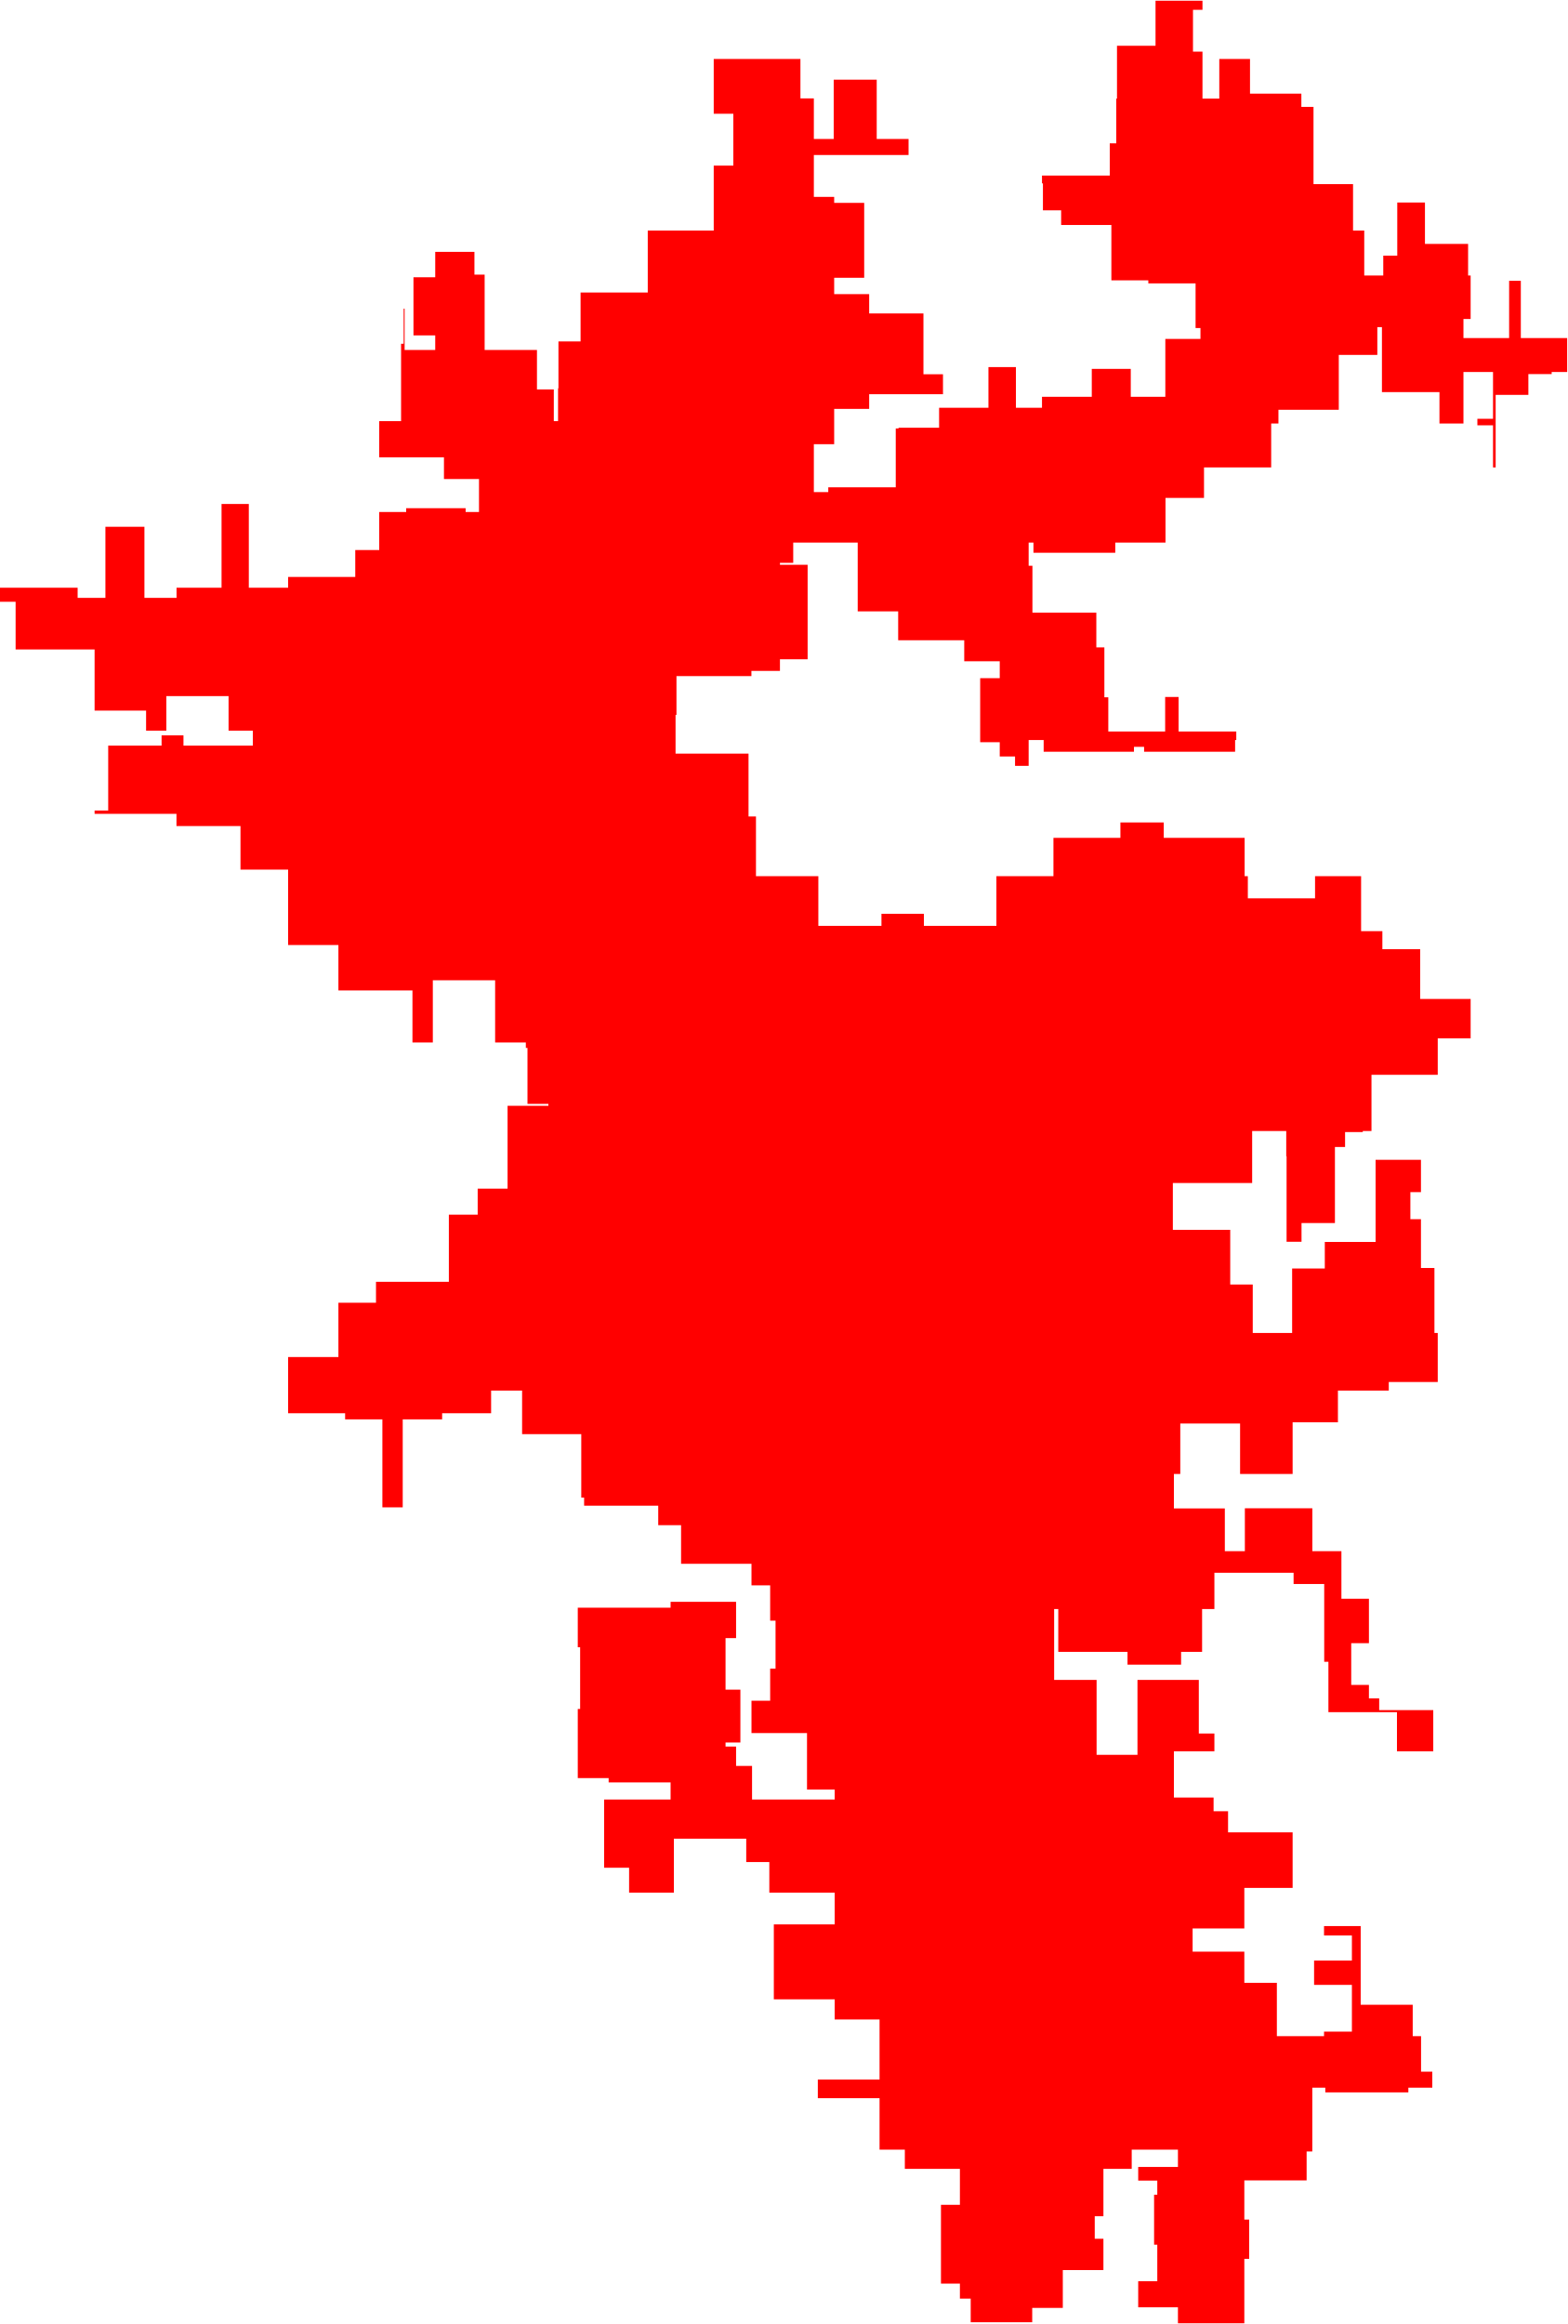
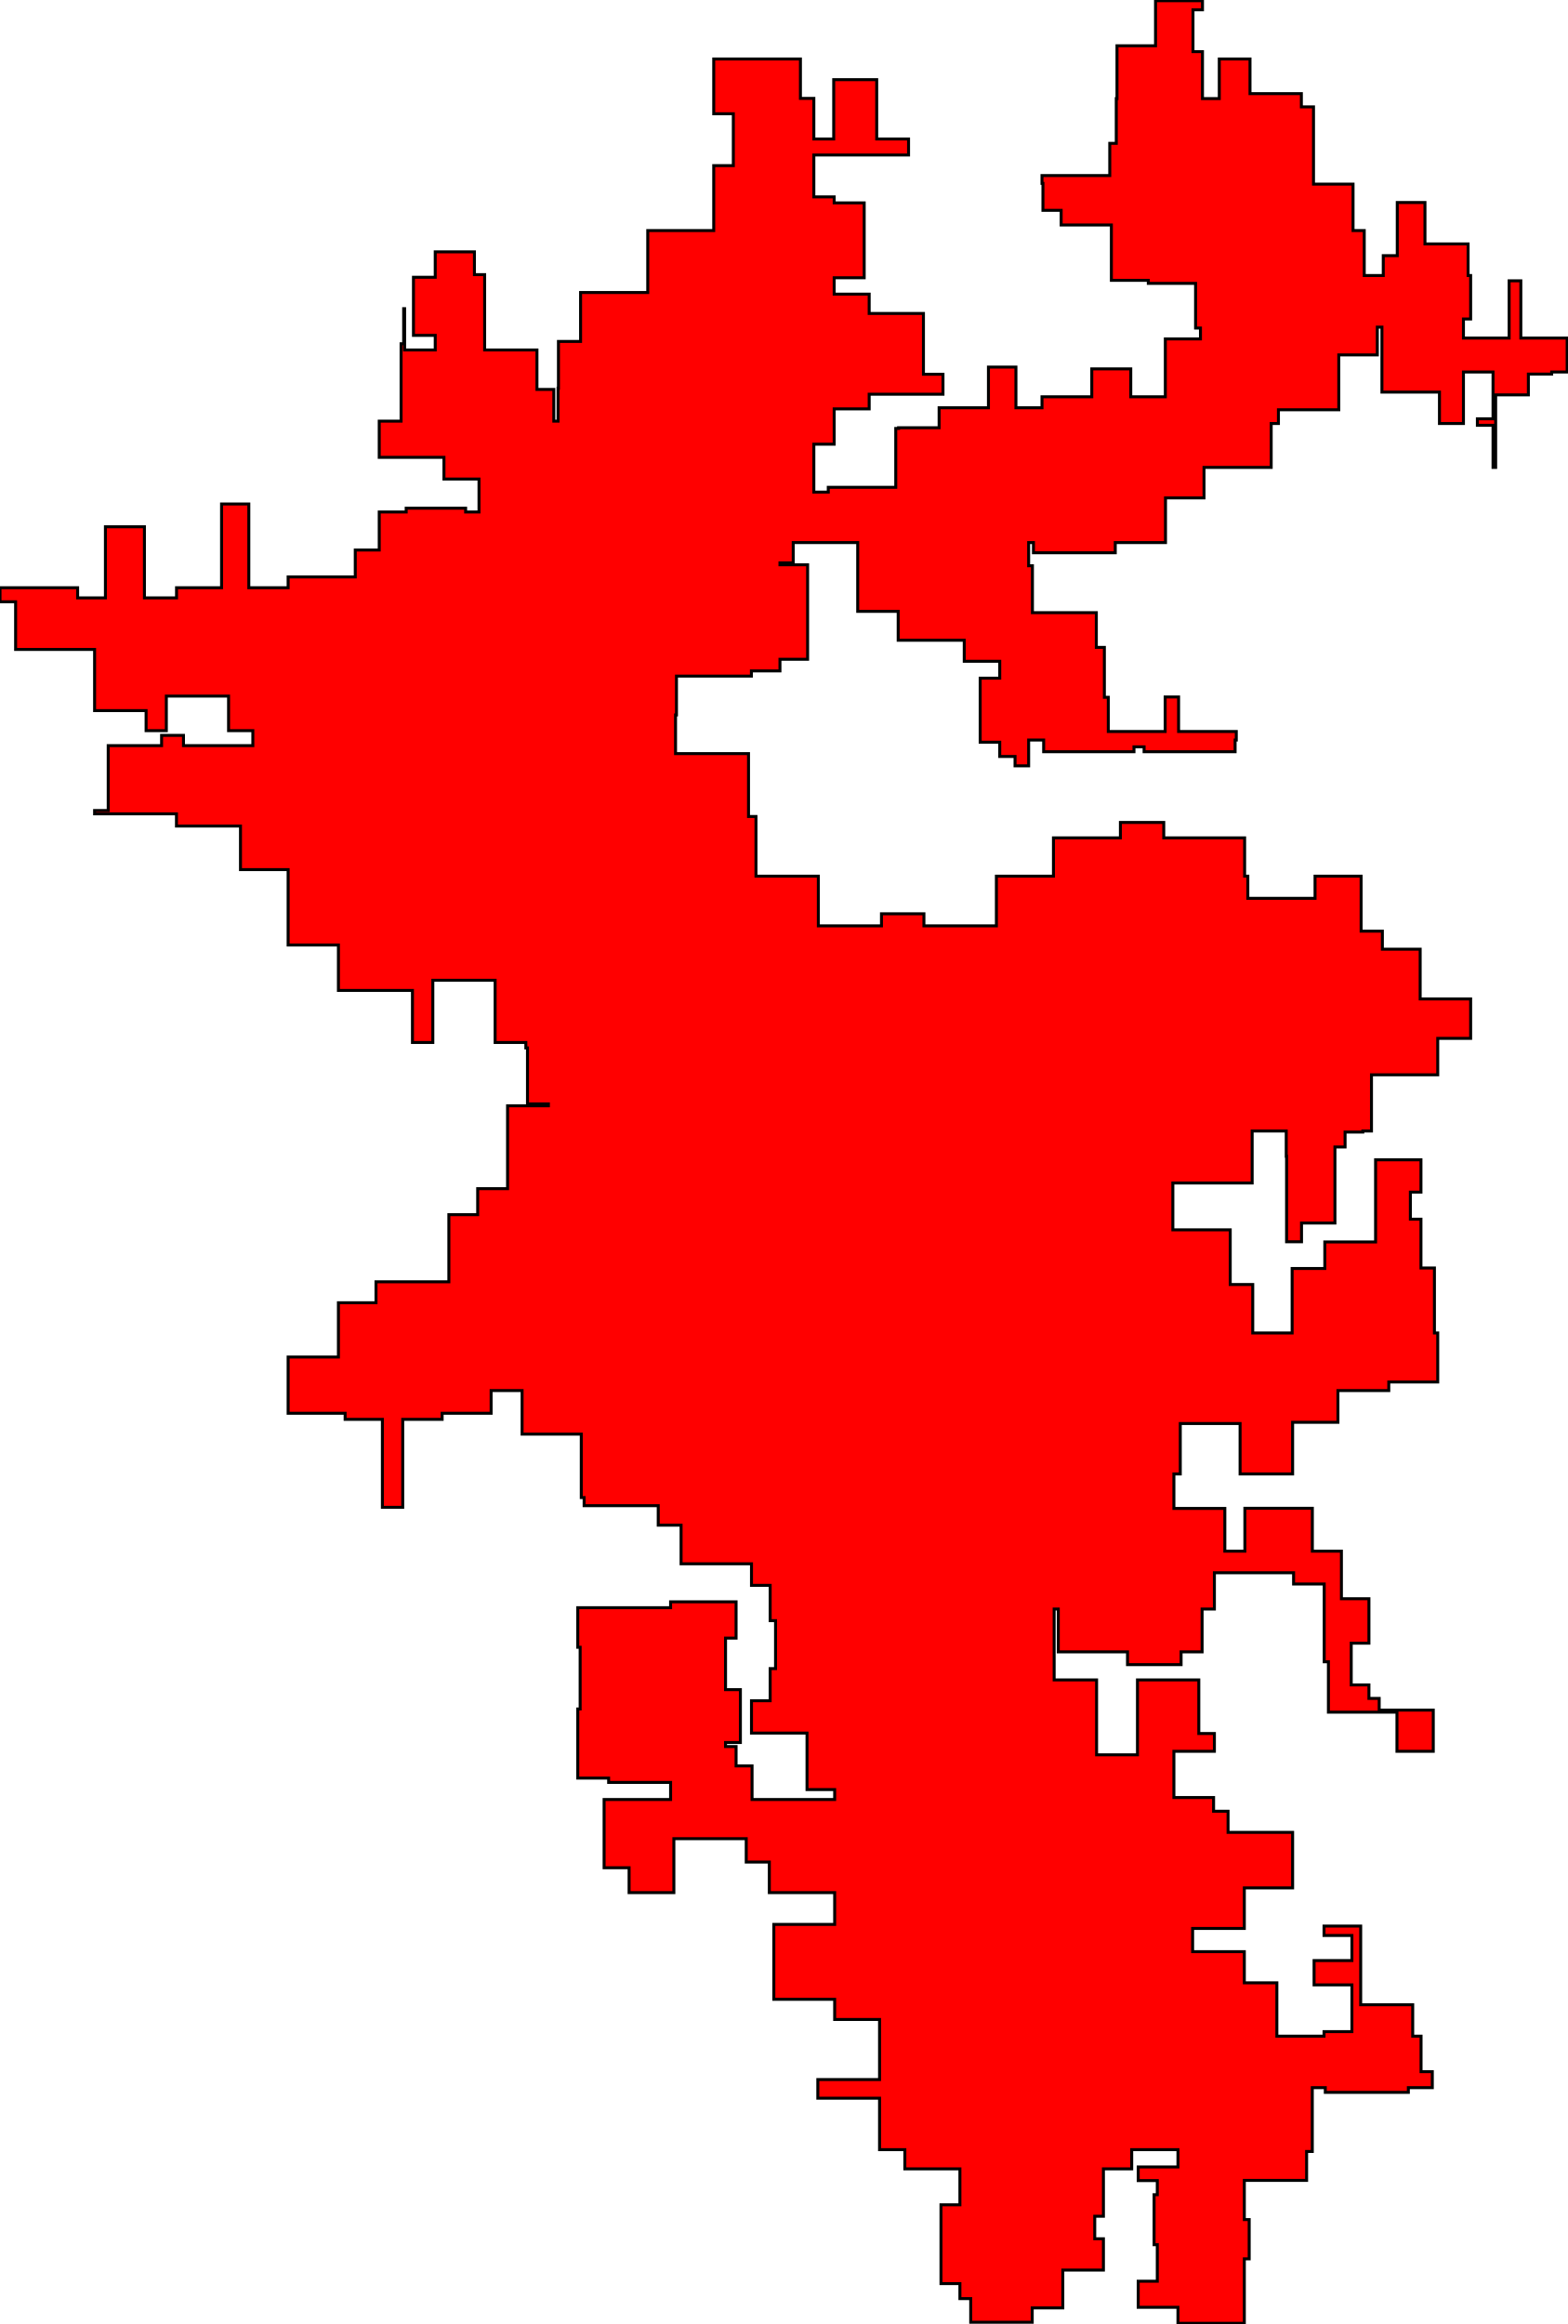
<svg xmlns="http://www.w3.org/2000/svg" width="607" height="900" viewBox="-2312432 -10883899 12577789 18637662">
-   <path d="M 0 0 L 403613 0 L 403613 -435622 L 705218 -435622 L 705218 -603745 L 1290035 -603745 L 1290035 -1142434 L 1521364 -1142434 L 1521364 -1351163 L 1761189 -1351163 L 1761189 -2016037 L 2088885 -2016037 L 2088885 -2031414 L 1921010 -2031414 L 1921010 -2480556 L 1907818 -2480556 L 1907818 -2524162 L 1661372 -2524162 L 1661372 -3023346 L 1161303 -3023346 L 1161303 -2524162 L 997837 -2524162 L 997837 -2941820 L 403613 -2941820 L 403613 -3306222 L 0 -3306222 L 0 -3911387 L -382354 -3911387 L -382354 -4260872 L -896136 -4260872 L -896136 -4358900 L -1553280 -4358900 L -1553280 -4385563 L -1444005 -4385563 L -1444005 -4906281 L -1015625 -4906281 L -1015625 -4988542 L -839927 -4988542 L -839927 -4906281 L -283299 -4906281 L -283299 -5026434 L -478004 -5026434 L -478004 -5303728 L -977475 -5303728 L -977475 -5026434 L -1139916 -5026434 L -1139916 -5187331 L -1553280 -5187331 L -1553280 -5678069 L -2187141 -5678069 L -2187141 -6060668 L -2312432 -6060668 L -2312432 -6173367 L -1689404 -6173367 L -1689404 -6091945 L -1466361 -6091945 L -1466361 -6662501 L -1153317 -6662501 L -1153317 -6091945 L -895528 -6091945 L -895528 -6173367 L -534289 -6173367 L -534289 -6845428 L -315505 -6845428 L -315505 -6173367 L 0 -6173367 L 0 -6259874 L 538849 -6259874 L 538849 -6475827 L 731219 -6475827 L 731219 -6781061 L 947452 -6781061 L 947452 -6811527 L 1424620 -6811527 L 1424620 -6781061 L 1531905 -6781061 L 1531905 -7045618 L 1250659 -7045618 L 1250659 -7219634 L 731219 -7219634 L 731219 -7510104 L 906537 -7510104 L 906537 -8131060 L 927215 -8131060 L 927215 -8412735 L 934930 -8412735 L 934930 -8081238 L 1180655 -8081238 L 1180655 -8198326 L 1005954 -8198326 L 1005954 -8664679 L 1180655 -8664679 L 1180655 -8868603 L 1495221 -8868603 L 1495221 -8685784 L 1577187 -8685784 L 1577187 -8081238 L 1997091 -8081238 L 1997091 -7764572 L 2132294 -7764572 L 2132294 -7510104 L 2166413 -7510104 L 2166413 -7773387 L 2169528 -7773387 L 2169528 -8149719 L 2347159 -8149719 L 2347159 -8542396 L 2886308 -8542396 L 2886308 -9039490 L 3415799 -9039490 L 3415799 -9560576 L 3573116 -9560576 L 3573116 -9976772 L 3415799 -9976772 L 3415799 -10416413 L 4111642 -10416413 L 4111642 -10100099 L 4219301 -10100099 L 4219301 -9774404 L 4378723 -9774404 L 4378723 -10250296 L 4723869 -10250296 L 4723869 -9774404 L 4979431 -9774404 L 4979431 -9645788 L 4219301 -9645788 L 4219301 -9309681 L 4382454 -9309681 L 4382454 -9261643 L 4623410 -9261643 L 4623410 -8660609 L 4382454 -8660609 L 4382454 -8529376 L 4663346 -8529376 L 4663346 -8374299 L 5098888 -8374299 L 5098888 -7886356 L 5255751 -7886356 L 5255751 -7726198 L 4663346 -7726198 L 4663346 -7608517 L 4382454 -7608517 L 4382454 -7325150 L 4219301 -7325150 L 4219301 -6940743 L 4335110 -6940743 L 4335110 -6979159 L 4876693 -6979159 L 4876693 -7451510 L 4899190 -7451510 L 4899190 -7457220 L 5224623 -7457220 L 5224623 -7617504 L 5620580 -7617504 L 5620580 -7943906 L 5841169 -7943906 L 5841169 -7617504 L 6050419 -7617504 L 6050419 -7705559 L 6449969 -7705559 L 6449969 -7929497 L 6762865 -7929497 L 6762865 -7705559 L 7040245 -7705559 L 7040245 -8169843 L 7322198 -8169843 L 7322198 -8257286 L 7282999 -8257286 L 7282999 -8615634 L 6903672 -8615634 L 6903672 -8640016 L 6607193 -8640016 L 6607193 -9084226 L 6204110 -9084226 L 6204110 -9201863 L 6057910 -9201863 L 6057910 -9418083 L 6050419 -9418083 L 6050419 -9480869 L 6594242 -9480869 L 6594242 -9739398 L 6646556 -9739398 L 6646556 -10098529 L 6652320 -10098529 L 6652320 -10522345 L 6961589 -10522345 L 6961589 -10883899 L 7338393 -10883899 L 7338393 -10810869 L 7262209 -10810869 L 7262209 -10475287 L 7338393 -10475287 L 7338393 -10098529 L 7473291 -10098529 L 7473291 -10416413 L 7719794 -10416413 L 7719794 -10138217 L 8132043 -10138217 L 8132043 -10032000 L 8229464 -10032000 L 8229464 -9412123 L 8546791 -9412123 L 8546791 -9039490 L 8636674 -9039490 L 8636674 -8678752 L 8789362 -8678752 L 8789362 -8838105 L 8901730 -8838105 L 8901730 -9264597 L 9123940 -9264597 L 9123940 -8932354 L 9470201 -8932354 L 9470201 -8678752 L 9490626 -8678752 L 9490626 -8329915 L 9432908 -8329915 L 9432908 -8176800 L 9799476 -8176800 L 9799476 -8636244 L 9893348 -8636244 L 9893348 -8176800 L 10265357 -8176800 L 10265357 -7904495 L 10140986 -7904495 L 10140986 -7887745 L 9953937 -7887745 L 9953937 -7720896 L 9691379 -7720896 L 9691379 -7138703 L 9670220 -7138703 L 9670220 -7476721 L 9544698 -7476721 L 9544698 -7528937 L 9670220 -7528937 L 9670220 -7904495 L 9432908 -7904495 L 9432908 -7491185 L 9240332 -7491185 L 9240332 -7743150 L 8778669 -7743150 L 8778669 -8264552 L 8741622 -8264552 L 8741622 -8041610 L 8432298 -8041610 L 8432298 -7601343 L 7947993 -7601343 L 7947993 -7491185 L 7889797 -7491185 L 7889797 -7138864 L 7350657 -7138864 L 7350657 -6894076 L 7041612 -6894076 L 7041612 -6535680 L 6638440 -6535680 L 6638440 -6453924 L 5981810 -6453924 L 5981810 -6535680 L 5943259 -6535680 L 5943259 -6349634 L 5973593 -6349634 L 5973593 -5973292 L 6486457 -5973292 L 6486457 -5694634 L 6550994 -5694634 L 6550994 -5294147 L 6582537 -5294147 L 6582537 -5019628 L 7038880 -5019628 L 7038880 -5296721 L 7146694 -5296721 L 7146694 -5019628 L 7609668 -5019628 L 7609668 -4951215 L 7600277 -4951215 L 7600277 -4857311 L 6869817 -4857311 L 6869817 -4896560 L 6788561 -4896560 L 6788561 -4857311 L 6063751 -4857311 L 6063751 -4951215 L 5943259 -4951215 L 5943259 -4744019 L 5834096 -4744019 L 5834096 -4819243 L 5711296 -4819243 L 5711296 -4933729 L 5554258 -4933729 L 5554258 -5447569 L 5711296 -5447569 L 5711296 -5583237 L 5426324 -5583237 L 5426324 -5751859 L 4896171 -5751859 L 4896171 -5983678 L 4571333 -5983678 L 4571333 -6535680 L 4053798 -6535680 L 4053798 -6373081 L 3947259 -6373081 L 3947259 -6357493 L 4169362 -6357493 L 4169362 -5599290 L 3947259 -5599290 L 3947259 -5505853 L 3718227 -5505853 L 3718227 -5464176 L 3116748 -5464176 L 3116748 -5152511 L 3109391 -5152511 L 3109391 -4842216 L 3695028 -4842216 L 3695028 -4337685 L 3754809 -4337685 L 3754809 -3858716 L 4255415 -3858716 L 4255415 -3460046 L 4762023 -3460046 L 4762023 -3556882 L 5102727 -3556882 L 5102727 -3460046 L 5684424 -3460046 L 5684424 -3858716 L 6142312 -3858716 L 6142312 -4166188 L 6679690 -4166188 L 6679690 -4289839 L 7027581 -4289839 L 7027581 -4166188 L 7676643 -4166188 L 7676643 -3858716 L 7702417 -3858716 L 7702417 -3680979 L 8241880 -3680979 L 8241880 -3858716 L 8611449 -3858716 L 8611449 -3417442 L 8782197 -3417442 L 8782197 -3272786 L 9085545 -3272786 L 9085545 -2873435 L 9490626 -2873435 L 9490626 -2557178 L 9226564 -2557178 L 9226564 -2264763 L 8694761 -2264763 L 8694761 -1813694 L 8625007 -1813694 L 8625007 -1805252 L 8482832 -1805252 L 8482832 -1685568 L 8401425 -1685568 L 8401425 -1075238 L 8133286 -1075238 L 8133286 -924987 L 8013402 -924987 L 8013402 -1611040 L 8010633 -1611040 L 8010633 -1813694 L 7737067 -1813694 L 7737067 -1396483 L 7100583 -1396483 L 7100583 -1020713 L 7561055 -1020713 L 7561055 -581957 L 7741828 -581957 L 7741828 -193085 L 8057932 -193085 L 8057932 -710506 L 8320150 -710506 L 8320150 -923521 L 8727727 -923521 L 8727727 -1582600 L 9091840 -1582600 L 9091840 -1323268 L 9006877 -1323268 L 9006877 -1106163 L 9091840 -1106163 L 9091840 -714518 L 9200005 -714518 L 9200005 -193085 L 9226564 -193085 L 9226564 200338 L 8833584 200338 L 8833584 269105 L 8425440 269105 L 8425440 523725 L 8061856 523725 L 8061856 938379 L 7640247 938379 L 7640247 533566 L 7160200 533566 L 7160200 938379 L 7108963 938379 L 7108963 1214880 L 7517768 1214880 L 7517768 1557902 L 7678561 1557902 L 7678561 1213669 L 8220148 1213669 L 8220148 1557902 L 8453459 1557902 L 8453459 1939530 L 8674272 1939530 L 8674272 2296194 L 8532211 2296194 L 8532211 2631119 L 8674272 2631119 L 8674272 2739353 L 8756618 2739353 L 8756618 2833317 L 9190628 2833317 L 9190628 3163821 L 8899256 3163821 L 8899256 2849733 L 8349120 2849733 L 8349120 2445468 L 8315363 2445468 L 8315363 1821278 L 8069604 1821278 L 8069604 1731061 L 7434021 1731061 L 7434021 2022188 L 7335312 2022188 L 7335312 2365823 L 7166728 2365823 L 7166728 2468435 L 6736717 2468435 L 6736717 2365823 L 6181046 2365823 L 6181046 2022188 L 6147902 2022188 L 6147902 2591008 L 6488578 2591008 L 6488578 3192077 L 6816672 3192077 L 6816672 2591008 L 7308924 2591008 L 7308924 3021053 L 7434021 3021053 L 7434021 3163821 L 7108963 3163821 L 7108963 3534768 L 7427495 3534768 L 7427495 3644765 L 7543700 3644765 L 7543700 3814305 L 8061856 3814305 L 8061856 4259966 L 7674230 4259966 L 7674230 4585363 L 7259258 4585363 L 7259258 4771592 L 7674230 4771592 L 7674230 5021659 L 7935374 5021659 L 7935374 5449672 L 8313940 5449672 L 8313940 5413302 L 8537646 5413302 L 8537646 5038210 L 8234129 5038210 L 8234129 4843069 L 8537646 4843069 L 8537646 4641775 L 8313940 4641775 L 8313940 4566277 L 8608135 4566277 L 8608135 5197697 L 9025667 5197697 L 9025667 5449672 L 9092599 5449672 L 9092599 5734595 L 9182881 5734595 L 9182881 5863012 L 8990685 5863012 L 8990685 5900755 L 8324120 5900755 L 8324120 5863012 L 8219699 5863012 L 8219699 6375000 L 8174206 6375000 L 8174206 6607118 L 7674230 6607118 L 7674230 6921564 L 7713228 6921564 L 7713228 7236698 L 7674230 7236698 L 7674230 7753763 L 7141481 7753763 L 7141481 7625482 L 6822557 7625482 L 6822557 7416196 L 6975729 7416196 L 6975729 7123098 L 6950016 7123098 L 6950016 6722012 L 6975729 6722012 L 6975729 6608717 L 6822557 6608717 L 6822557 6499208 L 7141481 6499208 L 7141481 6360406 L 6770427 6360406 L 6770427 6514550 L 6543394 6514550 L 6543394 6894725 L 6473727 6894725 L 6473727 7075523 L 6543394 7075523 L 6543394 7326633 L 6217432 7326633 L 6217432 7630367 L 5971892 7630367 L 5971892 7745372 L 5478300 7745372 L 5478300 7555713 L 5391579 7555713 L 5391579 7435324 L 5239606 7435324 L 5239606 6803008 L 5391579 6803008 L 5391579 6514550 L 4949617 6514550 L 4949617 6360406 L 4746678 6360406 L 4746678 5947454 L 4251220 5947454 L 4251220 5797953 L 4746678 5797953 L 4746678 5315799 L 4386402 5315799 L 4386402 5154039 L 3898144 5154039 L 3898144 4552877 L 4386402 4552877 L 4386402 4297859 L 3861964 4297859 L 3861964 4052543 L 3676685 4052543 L 3676685 3864996 L 3095844 3864996 L 3095844 4297859 L 2736560 4297859 L 2736560 4098244 L 2535998 4098244 L 2535998 3550704 L 3069609 3550704 L 3069609 3413457 L 2572390 3413457 L 2572390 3378811 L 2324653 3378811 L 2324653 2824189 L 2343657 2824189 L 2343657 2328919 L 2324653 2328919 L 2324653 2011454 L 3069609 2011454 L 3069609 1964314 L 3595160 1964314 L 3595160 2255561 L 3510610 2255561 L 3510610 2669127 L 3629691 2669127 L 3629691 3093201 L 3510610 3093201 L 3510610 3125673 L 3595160 3125673 L 3595160 3281161 L 3723363 3281161 L 3723363 3550704 L 4386402 3550704 L 4386402 3471002 L 4164480 3471002 L 4164480 3017542 L 3718836 3017542 L 3718836 2758062 L 3868740 2758062 L 3868740 2500168 L 3911945 2500168 L 3911945 2115452 L 3868740 2115452 L 3868740 1832135 L 3718836 1832135 L 3718836 1659143 L 3153755 1659143 L 3153755 1349284 L 2970381 1349284 L 2970381 1192849 L 2375544 1192849 L 2375544 1127679 L 2352737 1127679 L 2352737 618702 L 1877823 618702 L 1877823 269105 L 1629140 269105 L 1629140 451136 L 1236002 451136 L 1236002 500135 L 919761 500135 L 919761 1206172 L 756490 1206172 L 756490 500135 L 457430 500135 L 457430 451136 L 0 451136 L 0 0Z " stroke="black" fill="red" />
+   <path d="M 0 0 L 403613 0 L 403613 -435622 L 705218 -435622 L 705218 -603745 L 1290035 -603745 L 1290035 -1142434 L 1521364 -1142434 L 1521364 -1351163 L 1761189 -1351163 L 1761189 -2016037 L 2088885 -2016037 L 2088885 -2031414 L 1921010 -2031414 L 1921010 -2480556 L 1907818 -2480556 L 1907818 -2524162 L 1661372 -2524162 L 1661372 -3023346 L 1161303 -3023346 L 1161303 -2524162 L 997837 -2524162 L 997837 -2941820 L 403613 -2941820 L 403613 -3306222 L 0 -3306222 L 0 -3911387 L -382354 -3911387 L -382354 -4260872 L -896136 -4260872 L -896136 -4358900 L -1553280 -4358900 L -1553280 -4385563 L -1444005 -4385563 L -1444005 -4906281 L -1015625 -4906281 L -1015625 -4988542 L -839927 -4988542 L -839927 -4906281 L -283299 -4906281 L -283299 -5026434 L -478004 -5026434 L -478004 -5303728 L -977475 -5303728 L -977475 -5026434 L -1139916 -5026434 L -1139916 -5187331 L -1553280 -5187331 L -1553280 -5678069 L -2187141 -5678069 L -2187141 -6060668 L -2312432 -6060668 L -2312432 -6173367 L -1689404 -6173367 L -1689404 -6091945 L -1466361 -6091945 L -1466361 -6662501 L -1153317 -6662501 L -1153317 -6091945 L -895528 -6091945 L -895528 -6173367 L -534289 -6173367 L -534289 -6845428 L -315505 -6845428 L -315505 -6173367 L 0 -6173367 L 0 -6259874 L 538849 -6259874 L 538849 -6475827 L 731219 -6475827 L 731219 -6781061 L 947452 -6781061 L 947452 -6811527 L 1424620 -6811527 L 1424620 -6781061 L 1531905 -6781061 L 1531905 -7045618 L 1250659 -7045618 L 1250659 -7219634 L 731219 -7219634 L 731219 -7510104 L 906537 -7510104 L 906537 -8131060 L 927215 -8131060 L 927215 -8412735 L 934930 -8412735 L 934930 -8081238 L 1180655 -8081238 L 1180655 -8198326 L 1005954 -8198326 L 1005954 -8664679 L 1180655 -8664679 L 1180655 -8868603 L 1495221 -8868603 L 1495221 -8685784 L 1577187 -8685784 L 1577187 -8081238 L 1997091 -8081238 L 1997091 -7764572 L 2132294 -7764572 L 2132294 -7510104 L 2166413 -7510104 L 2166413 -7773387 L 2169528 -7773387 L 2169528 -8149719 L 2347159 -8149719 L 2347159 -8542396 L 2886308 -8542396 L 2886308 -9039490 L 3415799 -9039490 L 3415799 -9560576 L 3573116 -9560576 L 3573116 -9976772 L 3415799 -9976772 L 3415799 -10416413 L 4111642 -10416413 L 4111642 -10100099 L 4219301 -10100099 L 4219301 -9774404 L 4378723 -9774404 L 4378723 -10250296 L 4723869 -10250296 L 4723869 -9774404 L 4979431 -9774404 L 4979431 -9645788 L 4219301 -9645788 L 4219301 -9309681 L 4382454 -9309681 L 4382454 -9261643 L 4623410 -9261643 L 4623410 -8660609 L 4382454 -8660609 L 4382454 -8529376 L 4663346 -8529376 L 4663346 -8374299 L 5098888 -8374299 L 5098888 -7886356 L 5255751 -7886356 L 5255751 -7726198 L 4663346 -7726198 L 4663346 -7608517 L 4382454 -7608517 L 4382454 -7325150 L 4219301 -7325150 L 4219301 -6940743 L 4335110 -6940743 L 4335110 -6979159 L 4876693 -6979159 L 4876693 -7451510 L 4899190 -7451510 L 4899190 -7457220 L 5224623 -7457220 L 5224623 -7617504 L 5620580 -7617504 L 5620580 -7943906 L 5841169 -7943906 L 5841169 -7617504 L 6050419 -7617504 L 6050419 -7705559 L 6449969 -7705559 L 6449969 -7929497 L 6762865 -7929497 L 6762865 -7705559 L 7040245 -7705559 L 7040245 -8169843 L 7322198 -8169843 L 7322198 -8257286 L 7282999 -8257286 L 7282999 -8615634 L 6903672 -8615634 L 6903672 -8640016 L 6607193 -8640016 L 6607193 -9084226 L 6204110 -9084226 L 6204110 -9201863 L 6057910 -9201863 L 6057910 -9418083 L 6050419 -9418083 L 6050419 -9480869 L 6594242 -9480869 L 6594242 -9739398 L 6646556 -9739398 L 6646556 -10098529 L 6652320 -10098529 L 6652320 -10522345 L 6961589 -10522345 L 6961589 -10883899 L 7338393 -10883899 L 7338393 -10810869 L 7262209 -10810869 L 7262209 -10475287 L 7338393 -10475287 L 7338393 -10098529 L 7473291 -10098529 L 7473291 -10416413 L 7719794 -10416413 L 7719794 -10138217 L 8132043 -10138217 L 8132043 -10032000 L 8229464 -10032000 L 8229464 -9412123 L 8546791 -9412123 L 8546791 -9039490 L 8636674 -9039490 L 8636674 -8678752 L 8789362 -8678752 L 8789362 -8838105 L 8901730 -8838105 L 8901730 -9264597 L 9123940 -9264597 L 9123940 -8932354 L 9470201 -8932354 L 9470201 -8678752 L 9490626 -8678752 L 9490626 -8329915 L 9432908 -8329915 L 9432908 -8176800 L 9799476 -8176800 L 9799476 -8636244 L 9893348 -8636244 L 9893348 -8176800 L 10265357 -8176800 L 10265357 -7904495 L 10140986 -7904495 L 10140986 -7887745 L 9953937 -7887745 L 9953937 -7720896 L 9691379 -7720896 L 9691379 -7138703 L 9670220 -7138703 L 9670220 -7476721 L 9544698 -7476721 L 9544698 -7528937 L 9670220 -7528937 L 9670220 -7904495 L 9432908 -7904495 L 9432908 -7491185 L 9240332 -7491185 L 9240332 -7743150 L 8778669 -7743150 L 8778669 -8264552 L 8741622 -8264552 L 8741622 -8041610 L 8432298 -8041610 L 8432298 -7601343 L 7947993 -7601343 L 7947993 -7491185 L 7889797 -7491185 L 7889797 -7138864 L 7350657 -7138864 L 7350657 -6894076 L 7041612 -6894076 L 7041612 -6535680 L 6638440 -6535680 L 6638440 -6453924 L 5981810 -6453924 L 5981810 -6535680 L 5943259 -6535680 L 5943259 -6349634 L 5973593 -6349634 L 5973593 -5973292 L 6486457 -5973292 L 6486457 -5694634 L 6550994 -5694634 L 6550994 -5294147 L 6582537 -5294147 L 6582537 -5019628 L 7038880 -5019628 L 7038880 -5296721 L 7146694 -5296721 L 7146694 -5019628 L 7609668 -5019628 L 7609668 -4951215 L 7600277 -4951215 L 7600277 -4857311 L 6869817 -4857311 L 6869817 -4896560 L 6788561 -4896560 L 6788561 -4857311 L 6063751 -4857311 L 6063751 -4951215 L 5943259 -4951215 L 5943259 -4744019 L 5834096 -4744019 L 5834096 -4819243 L 5711296 -4819243 L 5711296 -4933729 L 5554258 -4933729 L 5554258 -5447569 L 5711296 -5447569 L 5711296 -5583237 L 5426324 -5583237 L 5426324 -5751859 L 4896171 -5751859 L 4896171 -5983678 L 4571333 -5983678 L 4571333 -6535680 L 4053798 -6535680 L 4053798 -6373081 L 3947259 -6373081 L 3947259 -6357493 L 4169362 -6357493 L 4169362 -5599290 L 3947259 -5599290 L 3947259 -5505853 L 3718227 -5505853 L 3718227 -5464176 L 3116748 -5464176 L 3116748 -5152511 L 3109391 -5152511 L 3109391 -4842216 L 3695028 -4842216 L 3695028 -4337685 L 3754809 -4337685 L 3754809 -3858716 L 4255415 -3858716 L 4255415 -3460046 L 4762023 -3460046 L 4762023 -3556882 L 5102727 -3556882 L 5102727 -3460046 L 5684424 -3460046 L 5684424 -3858716 L 6142312 -3858716 L 6142312 -4166188 L 6679690 -4166188 L 6679690 -4289839 L 7027581 -4289839 L 7027581 -4166188 L 7676643 -4166188 L 7676643 -3858716 L 7702417 -3858716 L 7702417 -3680979 L 8241880 -3680979 L 8241880 -3858716 L 8611449 -3858716 L 8611449 -3417442 L 8782197 -3417442 L 8782197 -3272786 L 9085545 -3272786 L 9085545 -2873435 L 9490626 -2873435 L 9490626 -2557178 L 9226564 -2557178 L 9226564 -2264763 L 8694761 -2264763 L 8694761 -1813694 L 8625007 -1813694 L 8625007 -1805252 L 8482832 -1805252 L 8482832 -1685568 L 8401425 -1685568 L 8401425 -1075238 L 8133286 -1075238 L 8133286 -924987 L 8013402 -924987 L 8013402 -1611040 L 8010633 -1611040 L 8010633 -1813694 L 7737067 -1813694 L 7737067 -1396483 L 7100583 -1396483 L 7100583 -1020713 L 7561055 -1020713 L 7561055 -581957 L 7741828 -581957 L 7741828 -193085 L 8057932 -193085 L 8057932 -710506 L 8320150 -710506 L 8320150 -923521 L 8727727 -923521 L 8727727 -1582600 L 9091840 -1582600 L 9091840 -1323268 L 9006877 -1323268 L 9006877 -1106163 L 9091840 -1106163 L 9091840 -714518 L 9200005 -714518 L 9200005 -193085 L 9226564 -193085 L 9226564 200338 L 8833584 200338 L 8833584 269105 L 8425440 269105 L 8425440 523725 L 8061856 523725 L 8061856 938379 L 7640247 938379 L 7640247 533566 L 7160200 533566 L 7160200 938379 L 7108963 938379 L 7108963 1214880 L 7517768 1214880 L 7517768 1557902 L 7678561 1557902 L 7678561 1213669 L 8220148 1213669 L 8220148 1557902 L 8453459 1557902 L 8453459 1939530 L 8674272 1939530 L 8674272 2296194 L 8532211 2296194 L 8532211 2631119 L 8674272 2631119 L 8674272 2739353 L 8756618 2739353 L 8756618 2833317 L 9190628 2833317 L 9190628 3163821 L 8899256 3163821 L 8899256 2849733 L 8349120 2849733 L 8349120 2445468 L 8315363 2445468 L 8315363 1821278 L 8069604 1821278 L 8069604 1731061 L 7434021 1731061 L 7434021 2022188 L 7335312 2022188 L 7335312 2365823 L 7166728 2365823 L 7166728 2468435 L 6736717 2468435 L 6736717 2365823 L 6181046 2365823 L 6181046 2022188 L 6147902 2022188 L 6147902 2591008 L 6488578 2591008 L 6488578 3192077 L 6816672 3192077 L 6816672 2591008 L 7308924 2591008 L 7308924 3021053 L 7434021 3021053 L 7434021 3163821 L 7108963 3163821 L 7108963 3534768 L 7427495 3534768 L 7427495 3644765 L 7543700 3644765 L 7543700 3814305 L 8061856 3814305 L 8061856 4259966 L 7674230 4259966 L 7674230 4585363 L 7259258 4585363 L 7259258 4771592 L 7674230 4771592 L 7674230 5021659 L 7935374 5021659 L 7935374 5449672 L 8313940 5449672 L 8313940 5413302 L 8537646 5413302 L 8537646 5038210 L 8234129 5038210 L 8234129 4843069 L 8537646 4843069 L 8537646 4641775 L 8313940 4641775 L 8313940 4566277 L 8608135 4566277 L 8608135 5197697 L 9025667 5197697 L 9025667 5449672 L 9092599 5449672 L 9092599 5734595 L 9182881 5734595 L 9182881 5863012 L 8990685 5863012 L 8990685 5900755 L 8324120 5900755 L 8324120 5863012 L 8219699 5863012 L 8219699 6375000 L 8174206 6375000 L 8174206 6607118 L 7674230 6607118 L 7674230 6921564 L 7713228 6921564 L 7713228 7236698 L 7674230 7236698 L 7674230 7753763 L 7141481 7753763 L 7141481 7625482 L 6822557 7625482 L 6822557 7416196 L 6975729 7416196 L 6975729 7123098 L 6950016 7123098 L 6950016 6722012 L 6975729 6722012 L 6975729 6608717 L 6822557 6608717 L 6822557 6499208 L 7141481 6499208 L 7141481 6360406 L 6770427 6360406 L 6770427 6514550 L 6543394 6514550 L 6543394 6894725 L 6473727 6894725 L 6473727 7075523 L 6543394 7075523 L 6543394 7326633 L 6217432 7326633 L 6217432 7630367 L 5971892 7630367 L 5971892 7745372 L 5478300 7745372 L 5478300 7555713 L 5391579 7555713 L 5391579 7435324 L 5239606 7435324 L 5239606 6803008 L 5391579 6803008 L 5391579 6514550 L 4949617 6514550 L 4949617 6360406 L 4746678 6360406 L 4746678 5947454 L 4251220 5947454 L 4251220 5797953 L 4746678 5797953 L 4746678 5315799 L 4386402 5315799 L 4386402 5154039 L 3898144 5154039 L 3898144 4552877 L 4386402 4552877 L 4386402 4297859 L 3861964 4297859 L 3861964 4052543 L 3676685 4052543 L 3676685 3864996 L 3095844 3864996 L 3095844 4297859 L 2736560 4297859 L 2736560 4098244 L 2535998 4098244 L 2535998 3550704 L 3069609 3550704 L 3069609 3413457 L 2572390 3413457 L 2572390 3378811 L 2324653 3378811 L 2324653 2824189 L 2343657 2824189 L 2343657 2328919 L 2324653 2328919 L 2324653 2011454 L 3069609 2011454 L 3069609 1964314 L 3595160 1964314 L 3595160 2255561 L 3510610 2255561 L 3510610 2669127 L 3629691 2669127 L 3629691 3093201 L 3510610 3093201 L 3510610 3125673 L 3595160 3125673 L 3595160 3281161 L 3723363 3281161 L 3723363 3550704 L 4386402 3550704 L 4386402 3471002 L 4164480 3471002 L 4164480 3017542 L 3718836 3017542 L 3718836 2758062 L 3868740 2758062 L 3868740 2500168 L 3911945 2500168 L 3911945 2115452 L 3868740 2115452 L 3868740 1832135 L 3718836 1832135 L 3718836 1659143 L 3153755 1659143 L 3153755 1349284 L 2970381 1349284 L 2970381 1192849 L 2375544 1192849 L 2375544 1127679 L 2352737 1127679 L 2352737 618702 L 1877823 618702 L 1877823 269105 L 1629140 269105 L 1629140 451136 L 1236002 451136 L 1236002 500135 L 919761 500135 L 919761 1206172 L 756490 1206172 L 756490 500135 L 457430 500135 L 457430 451136 L 0 451136 L 0 0Z " stroke="black" stroke-width="0.15%" fill="red" />
</svg>
